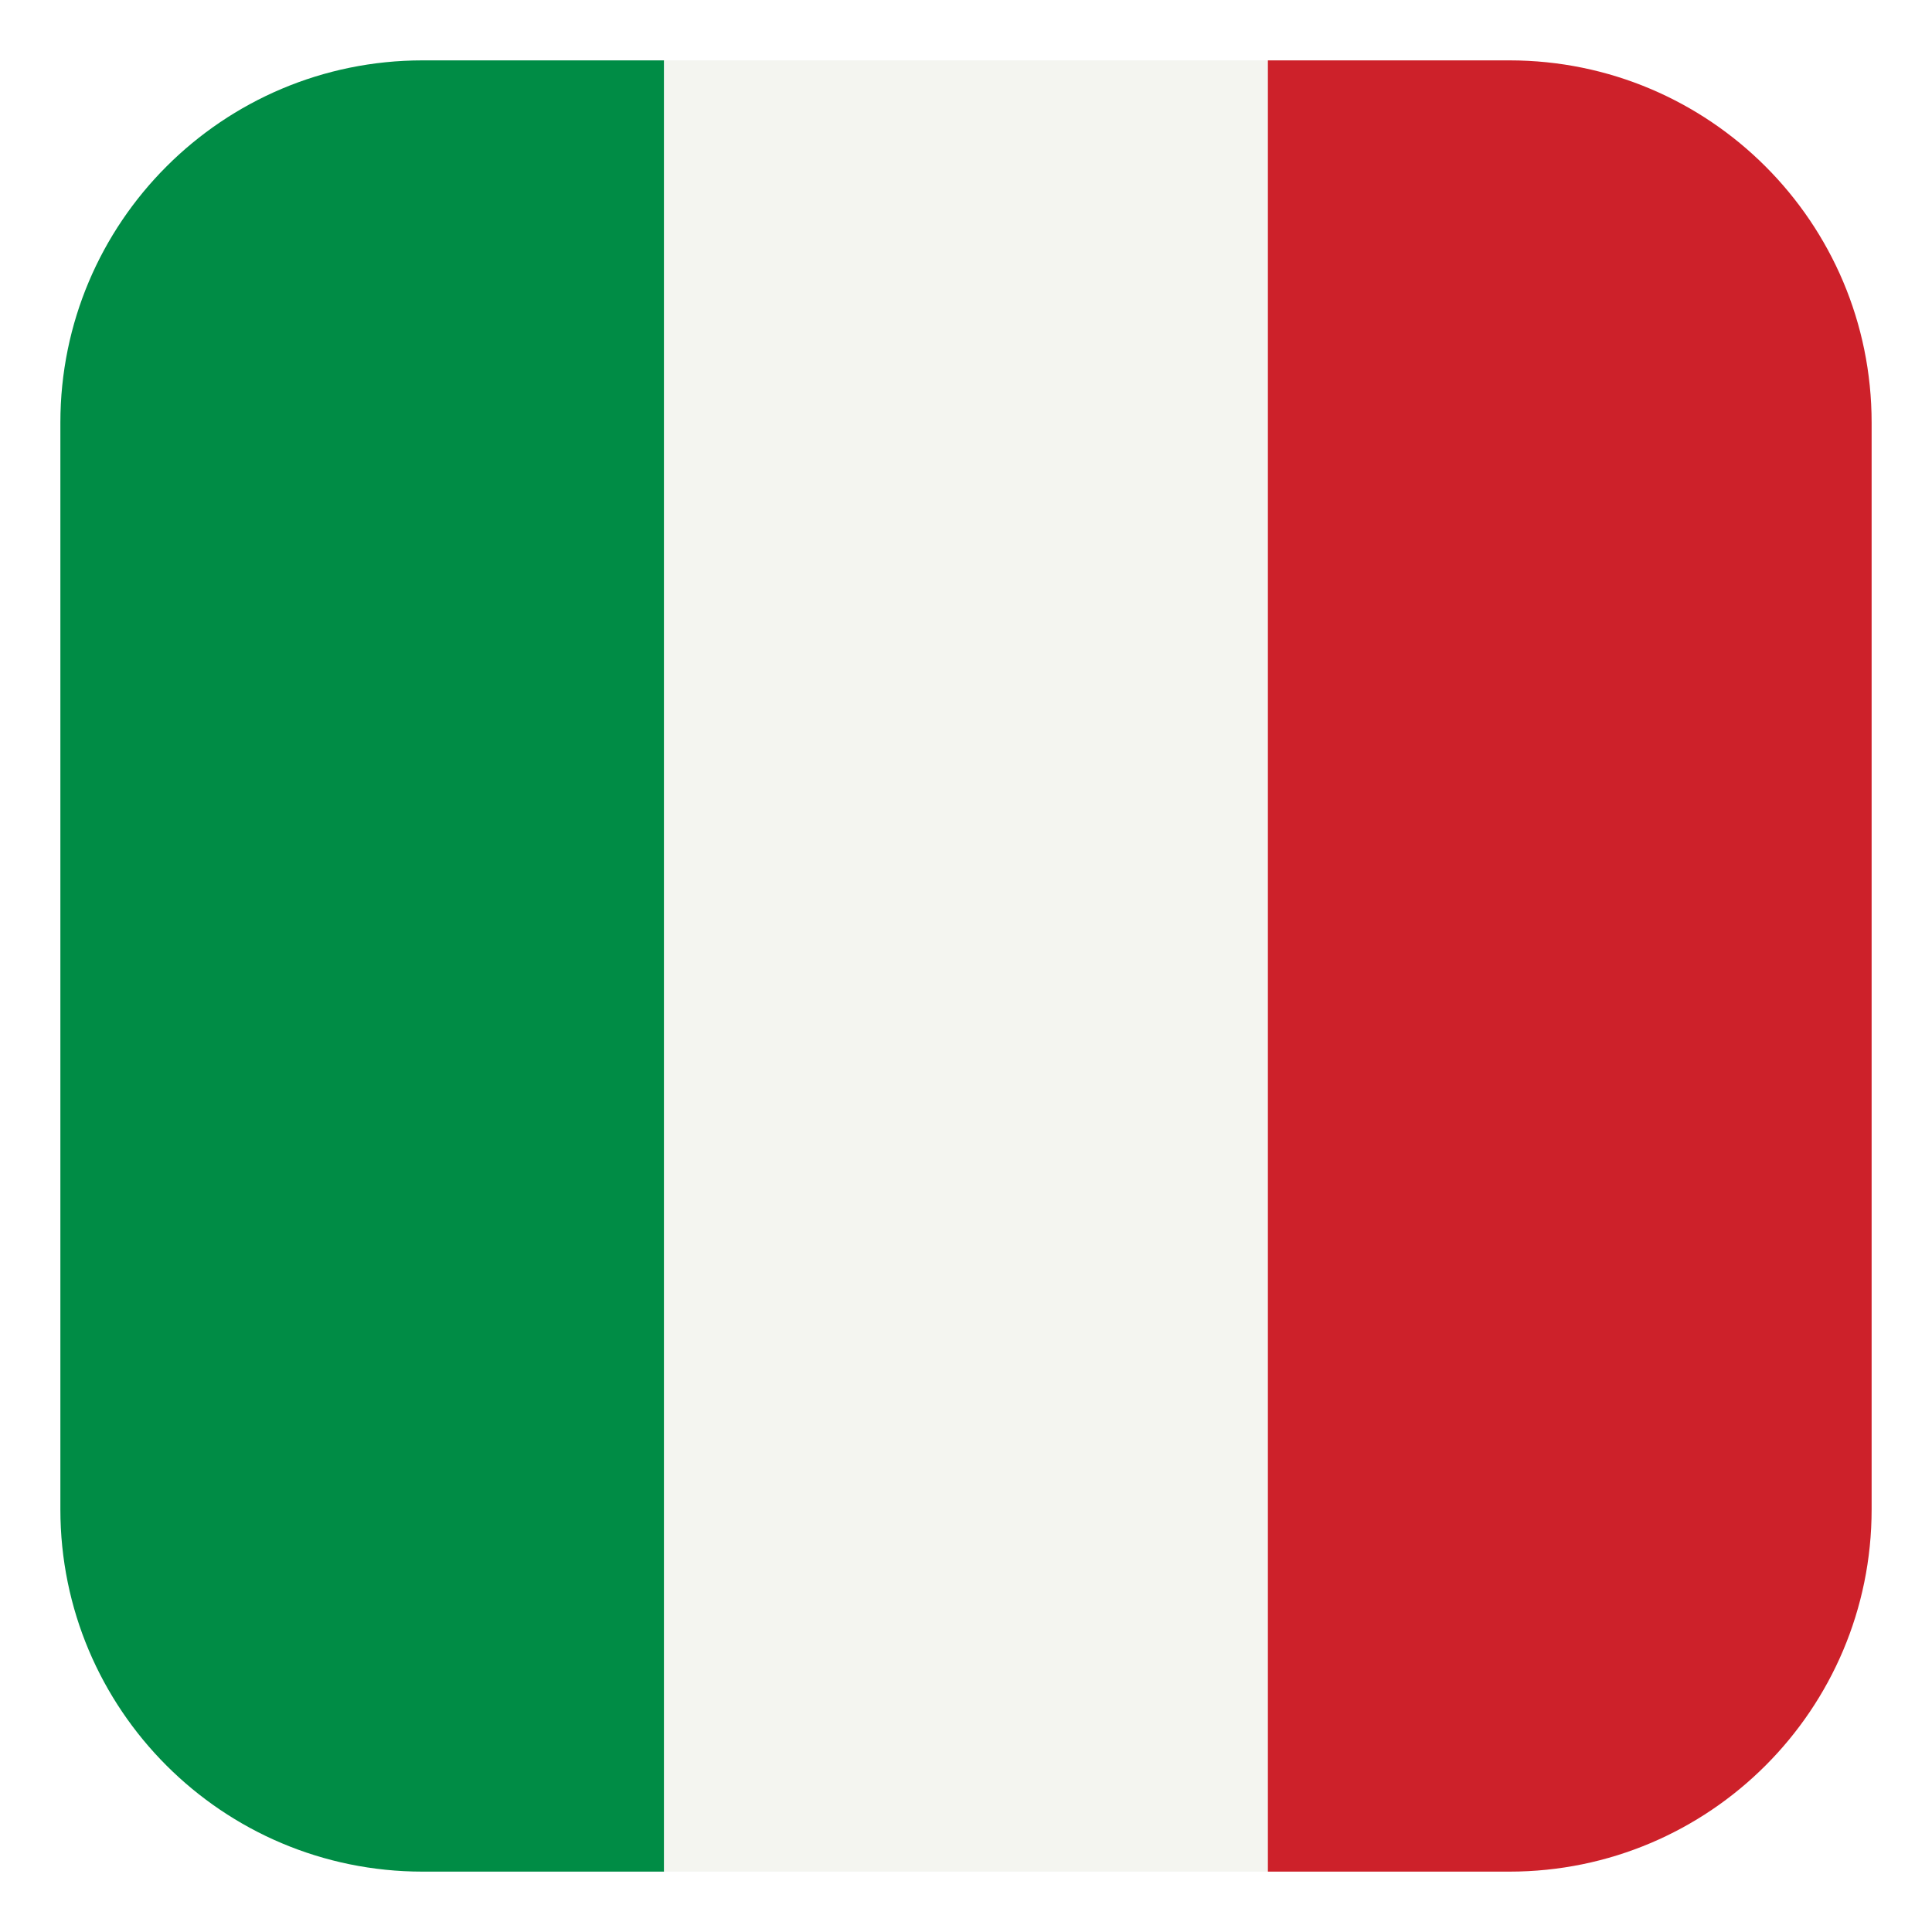
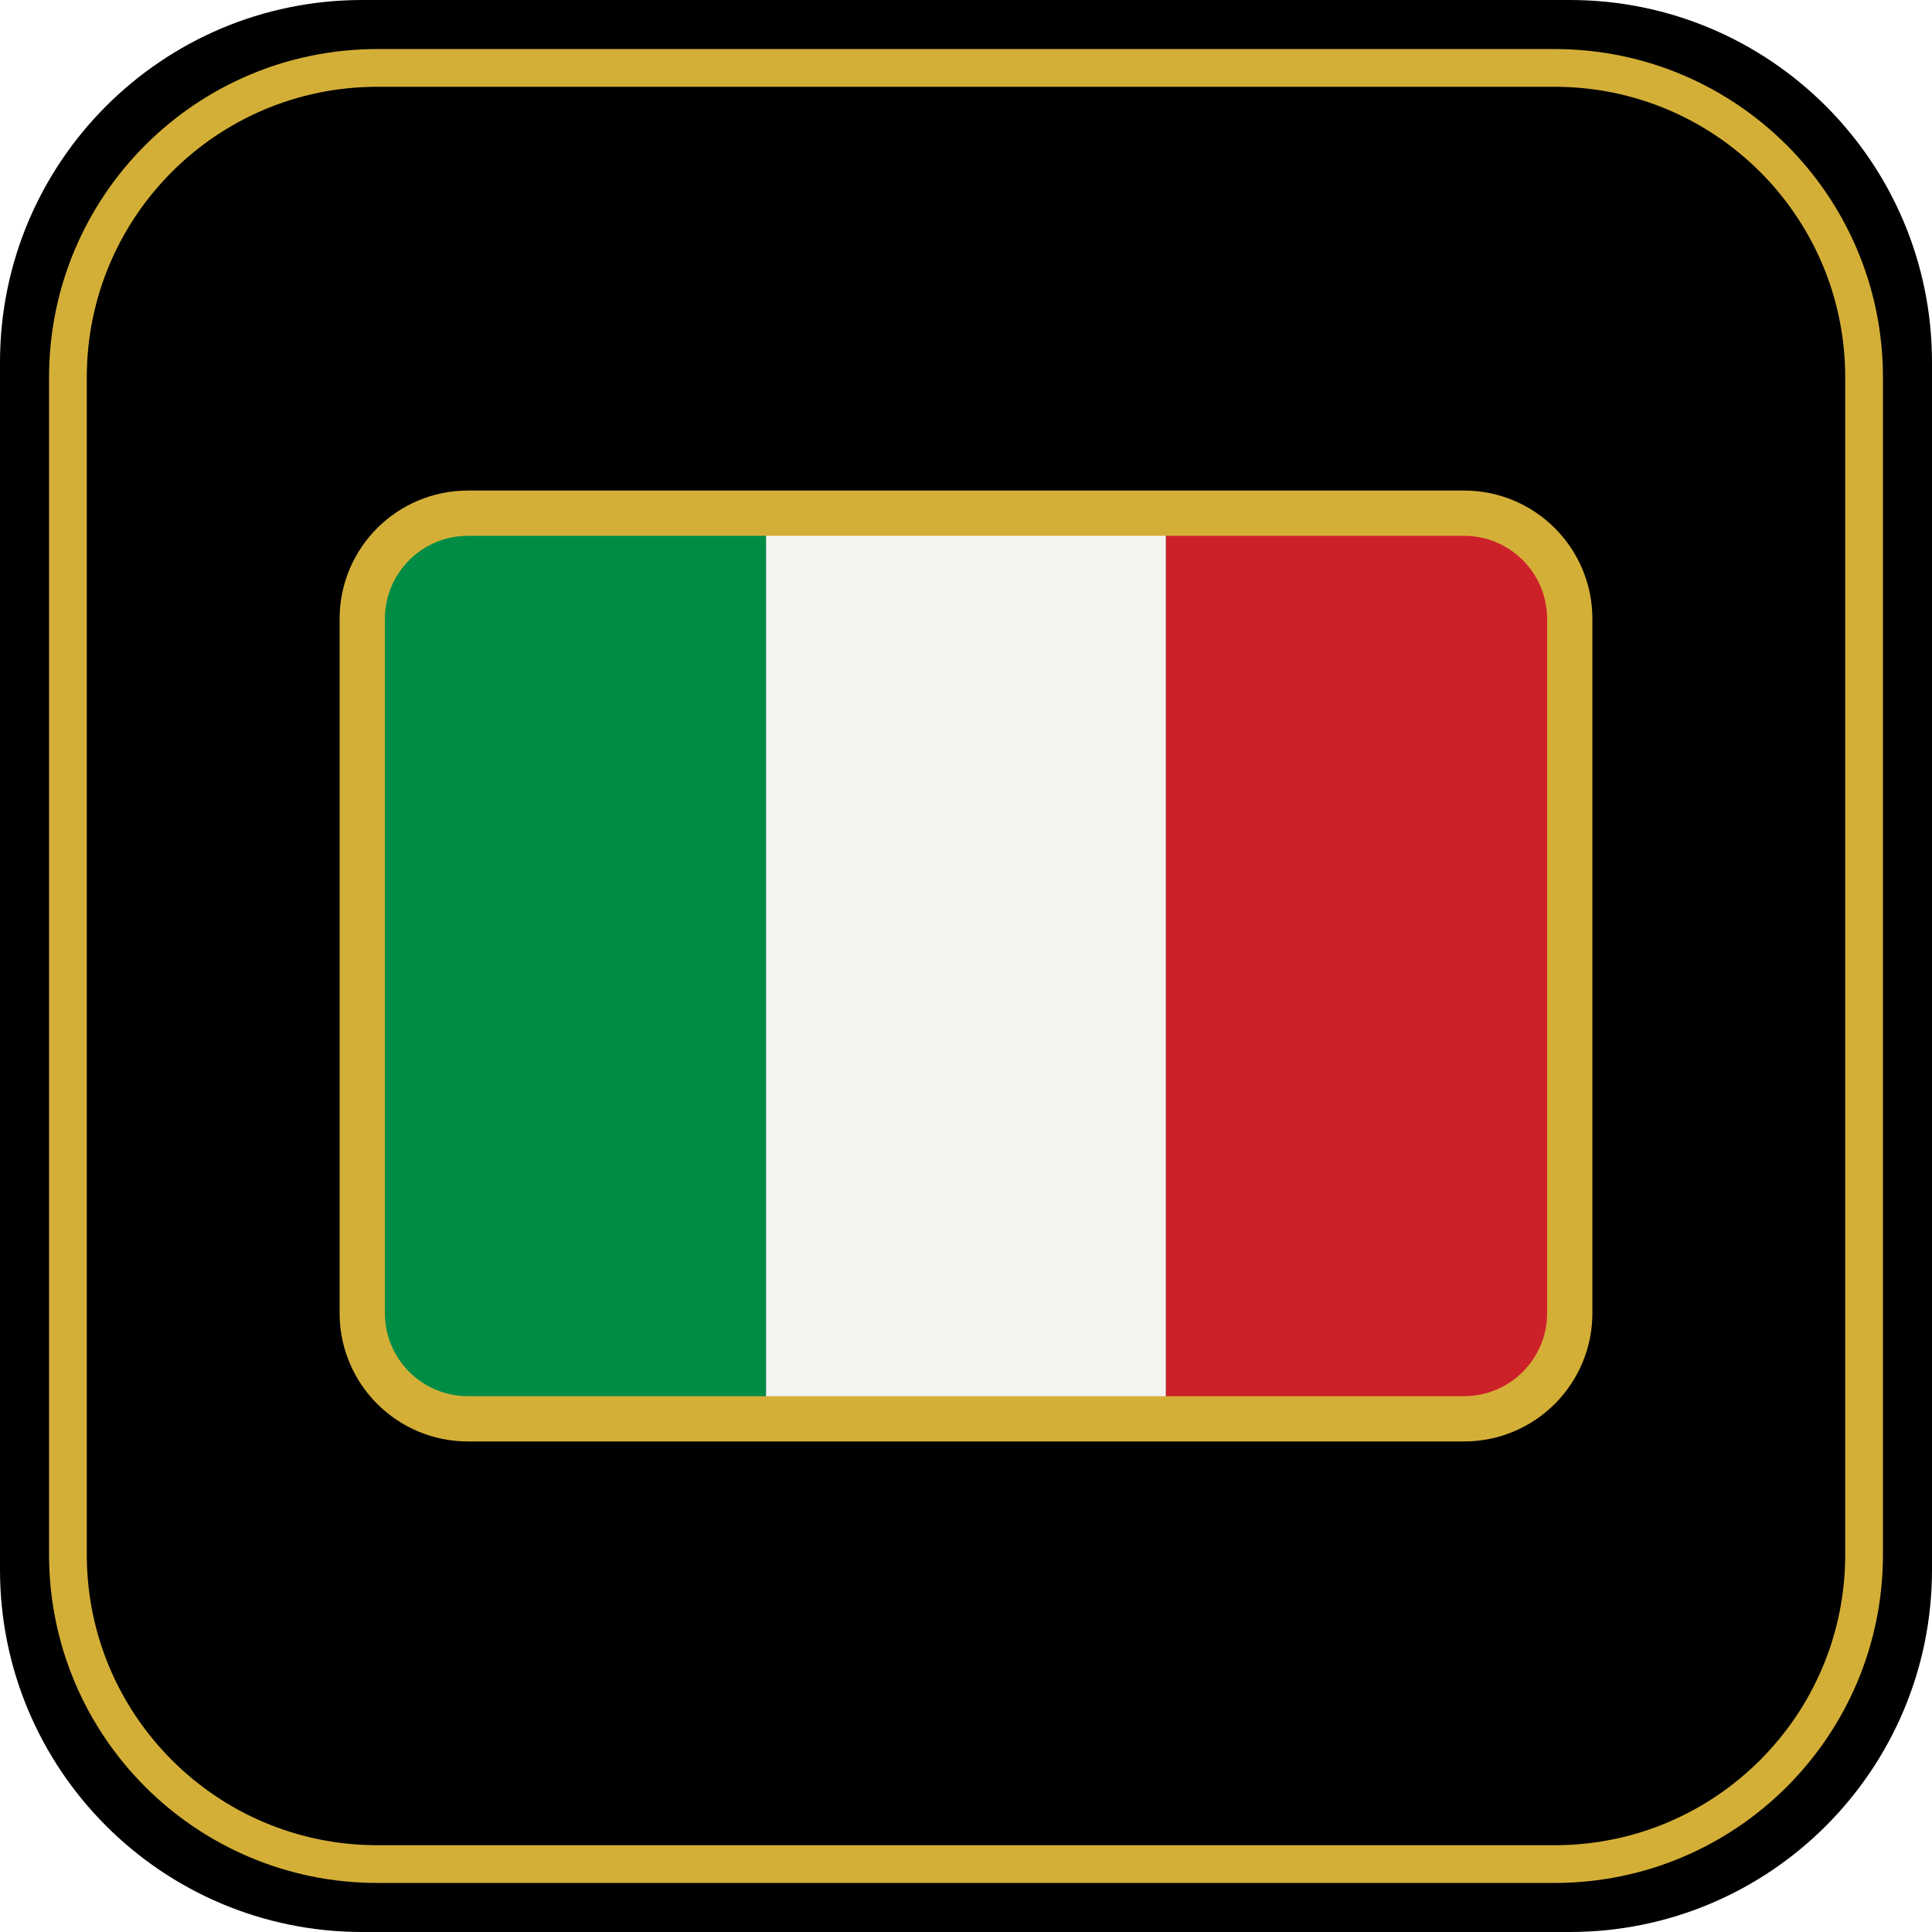
- <svg xmlns="http://www.w3.org/2000/svg" viewBox="0 0 64 64">
+ <svg xmlns="http://www.w3.org/2000/svg" viewBox="0 0 512 512">
+   <rect width="512" height="512" rx="96" fill="#000" />
+   <rect x="18" y="18" width="476" height="476" rx="82" fill="none" stroke="#d4af37" stroke-width="10" />
  <defs>
-     <clipPath id="r">
-       <rect x="2" y="2" width="60" height="60" rx="12" />
+     <clipPath id="f">
+       <rect x="96" y="136" width="320" height="240" rx="28" />
    </clipPath>
  </defs>
-   <g clip-path="url(#r)">
-     <rect x="2" y="2" width="20" height="60" fill="#008C45" />
-     <rect x="22" y="2" width="20" height="60" fill="#F4F5F0" />
-     <rect x="42" y="2" width="20" height="60" fill="#CD212A" />
+   <g clip-path="url(#f)">
+     <rect x="96" y="136" width="107" height="240" fill="#008C45" />
+     <rect x="203" y="136" width="106" height="240" fill="#F4F5F0" />
+     <rect x="309" y="136" width="107" height="240" fill="#CD212A" />
  </g>
+   <rect x="96" y="136" width="320" height="240" rx="28" fill="none" stroke="#d4af37" stroke-width="12" />
</svg>
